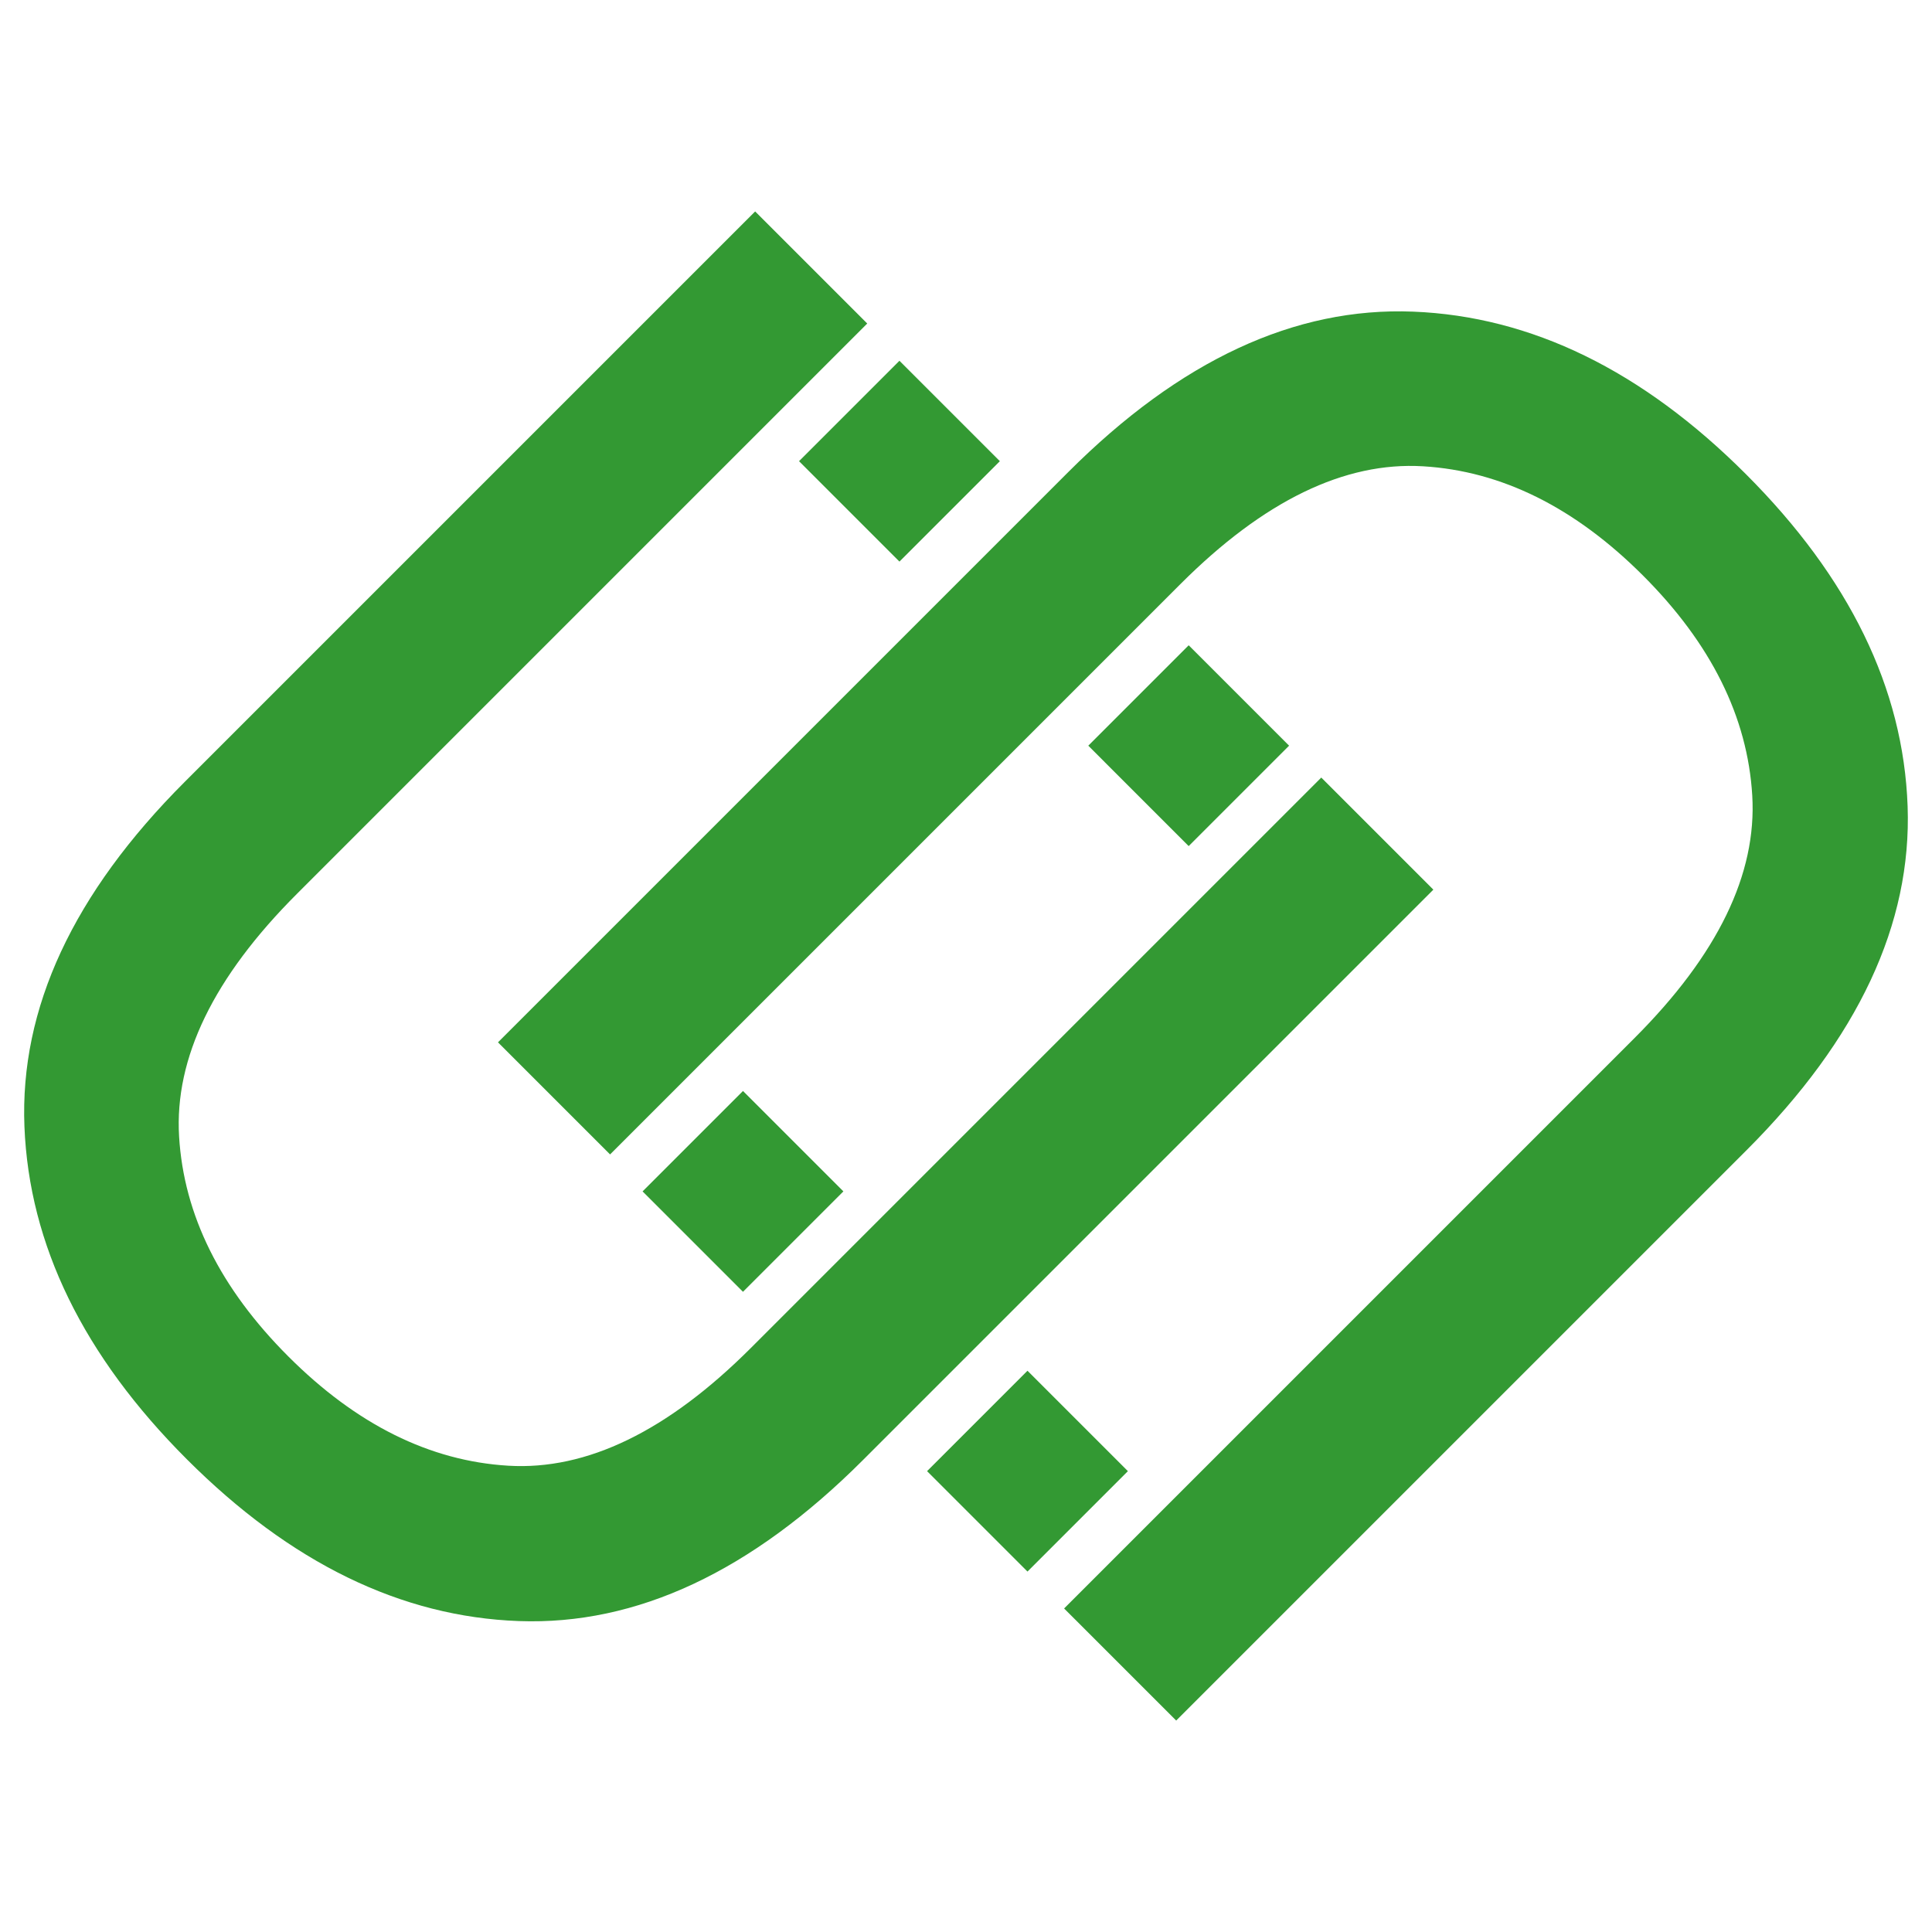
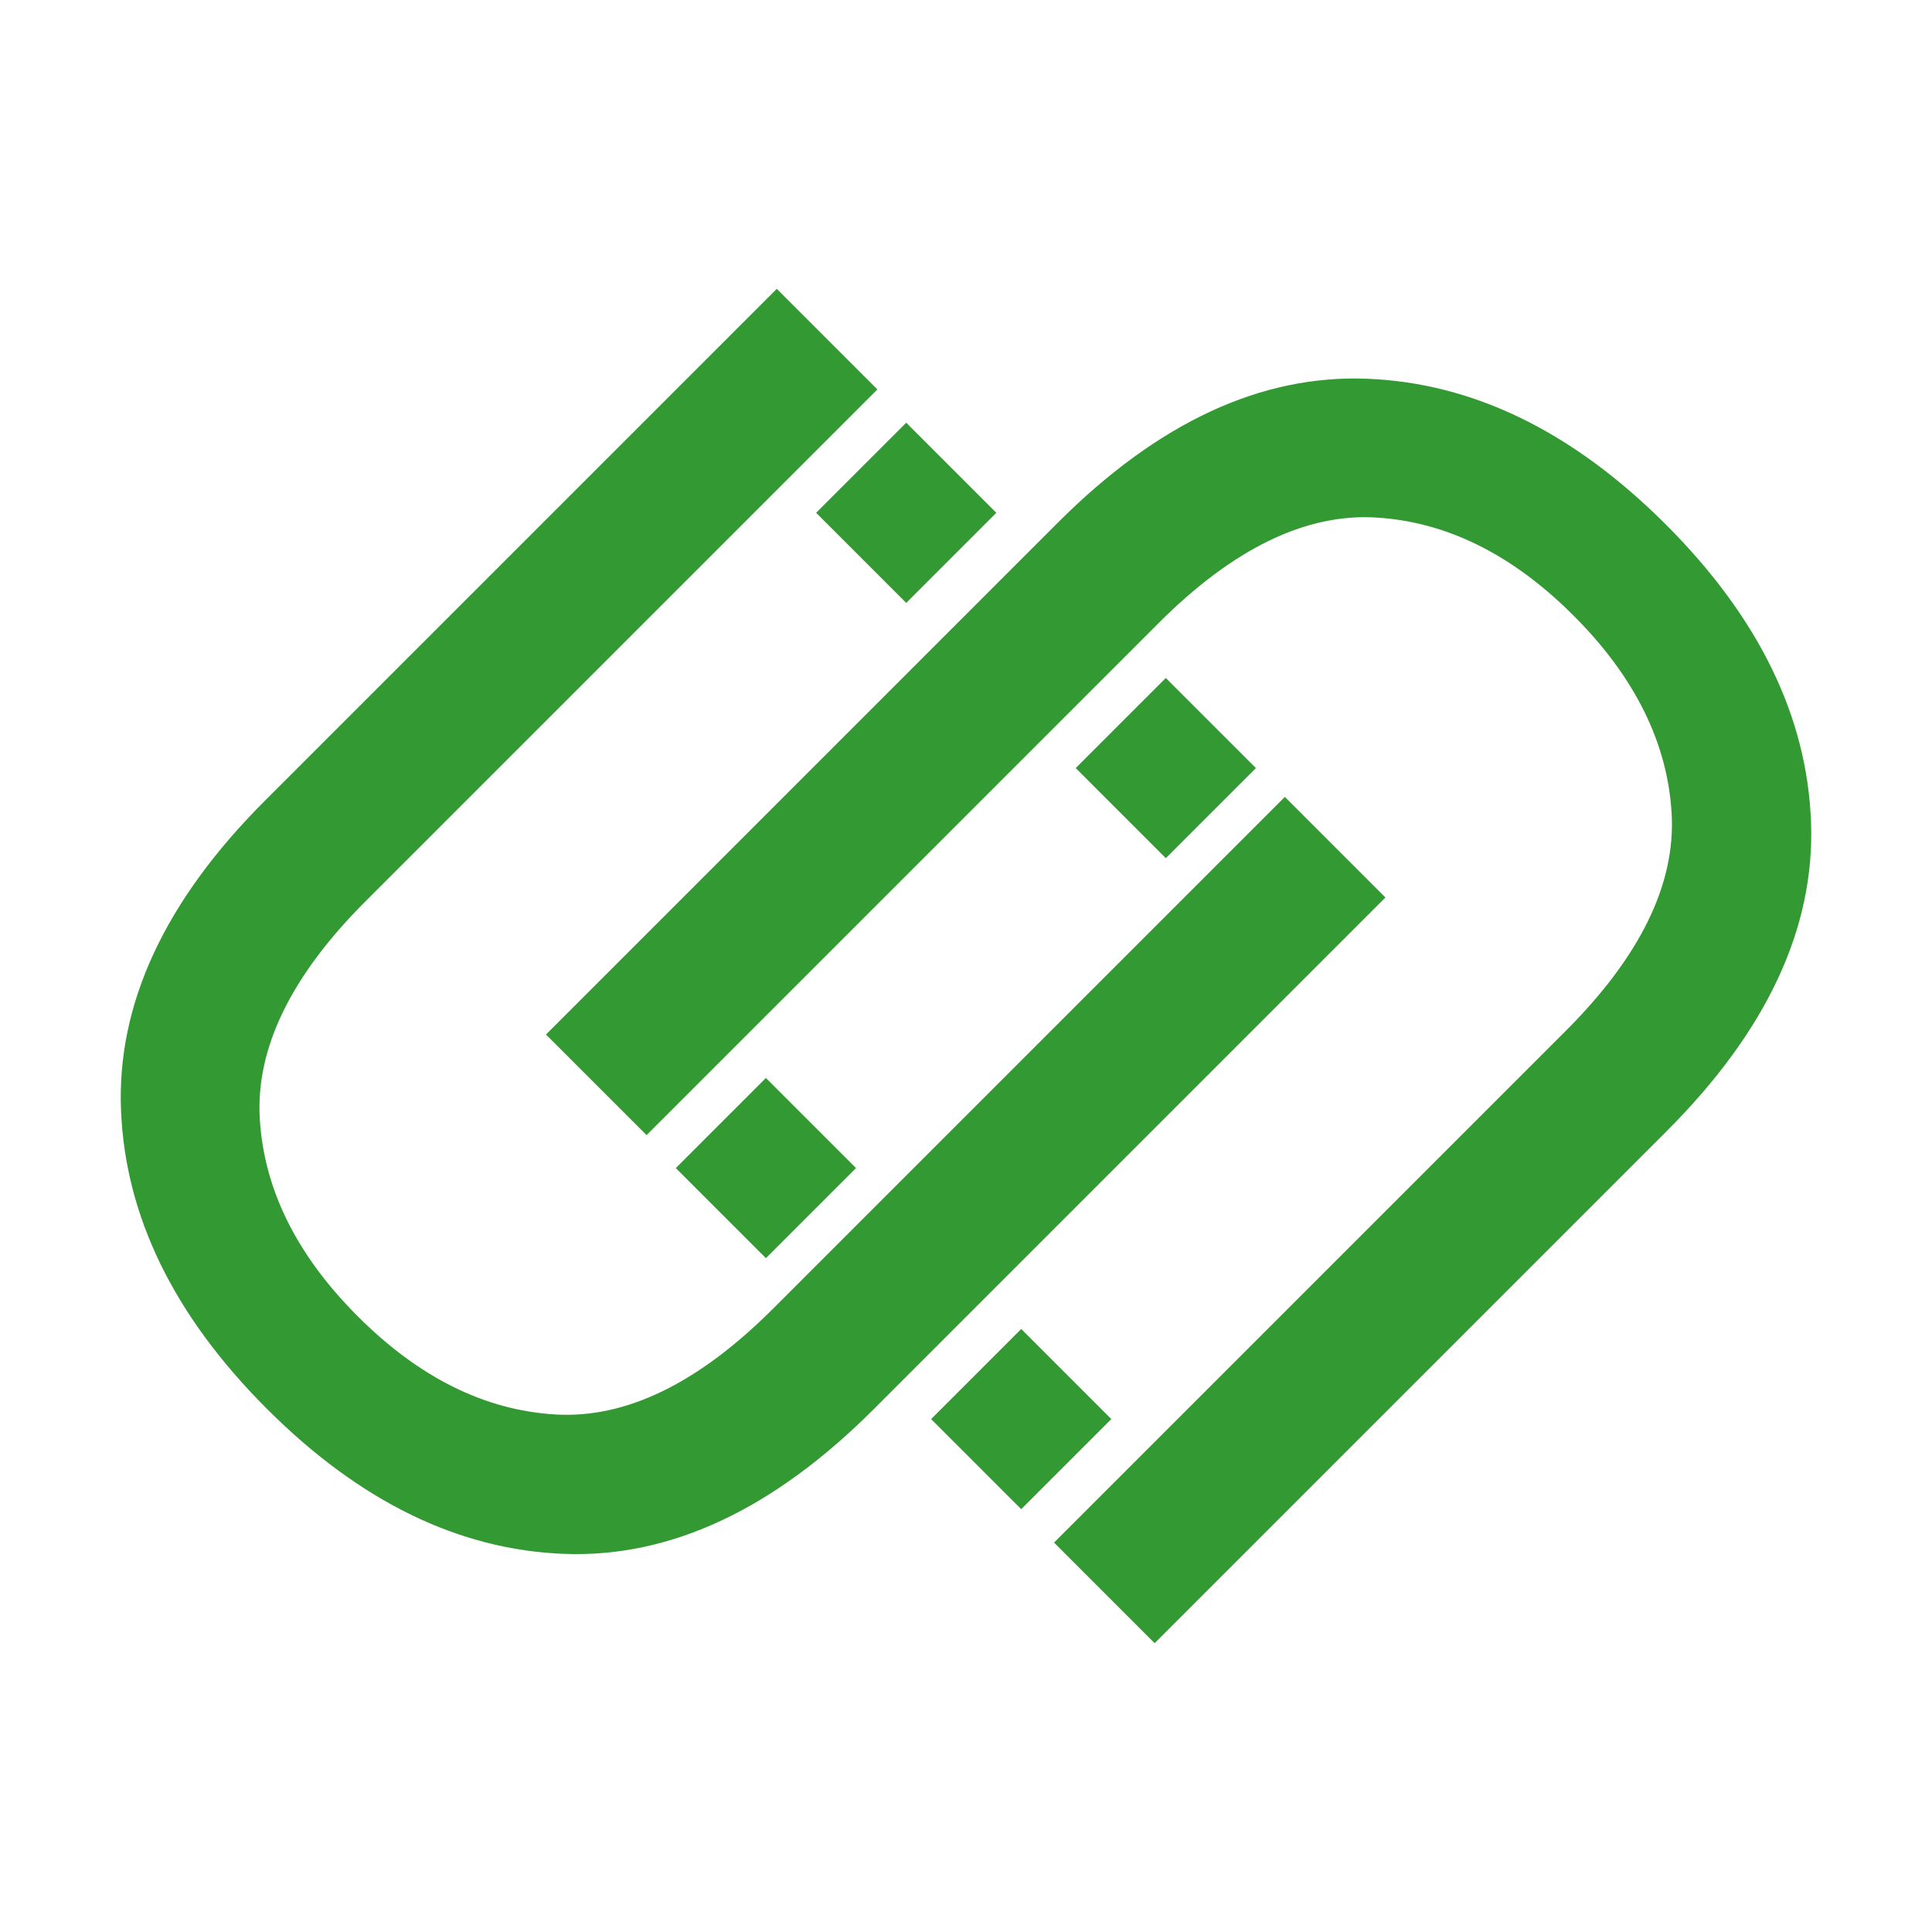
<svg xmlns="http://www.w3.org/2000/svg" style="isolation:isolate" viewBox="0 0 800 800" width="800" height="800">
-   <path d=" M 547.11 321.974 L 310.928 558.156 Q 259.227 609.857 210.463 606.919 Q 161.699 603.982 119.398 561.681 Q 77.096 519.379 74.159 470.616 Q 71.221 421.852 122.923 370.15 L 359.104 133.968 L 312.691 87.555 L 76.509 323.736 Q 7.182 393.063 10.119 466.503 Q 13.057 539.943 77.39 604.276 Q 141.723 668.609 214.869 671.253 Q 288.015 673.896 357.342 604.569 L 593.524 368.388 L 547.11 321.974 Z " fill="rgb(51,153,51)" stroke-width="0" stroke="rgba(0,0,0,0)" stroke-linejoin="miter" stroke-linecap="square" />
-   <path d=" M 440.624 666.032 L 676.806 429.85 Q 728.507 378.148 725.57 329.384 Q 722.632 280.621 680.331 238.319 Q 638.03 196.018 589.266 193.081 Q 540.502 190.143 488.801 241.844 L 252.619 478.026 L 206.205 431.612 L 442.387 195.431 Q 511.714 126.104 585.153 129.041 Q 658.593 131.979 722.926 196.312 Q 787.259 260.645 789.903 333.791 Q 792.547 406.937 723.22 476.264 L 487.038 712.445 L 440.624 666.032 Z " fill="rgb(51,153,51)" stroke-width="0" stroke="rgba(0,0,0,0)" stroke-linejoin="miter" stroke-linecap="square" />
-   <rect x="462.812" y="279.369" width="58.8" height="58.8" transform="matrix(0.7071068,0.7071068,-0.7071068,0.7071068,362.4986,-257.6101)" fill="rgb(51,153,51)" stroke-width="0" stroke="rgba(0,0,0,0)" stroke-linejoin="miter" stroke-linecap="square" />
-   <rect x="343.044" y="161.565" width="58.8" height="58.8" transform="matrix(0.7071068,0.7071068,-0.7071068,0.7071068,244.1191,-207.4256)" fill="rgb(51,153,51)" stroke-width="0" stroke="rgba(0,0,0,0)" stroke-linejoin="miter" stroke-linecap="square" />
-   <rect x="278.252" y="463.93" width="58.8" height="58.8" transform="matrix(0.7071068,0.7071068,-0.7071068,0.7071068,438.946,-73.04991)" fill="rgb(51,153,51)" stroke-width="0" stroke="rgba(0,0,0,0)" stroke-linejoin="miter" stroke-linecap="square" />
-   <rect x="396.056" y="579.771" width="58.8" height="58.8" transform="matrix(0.7071068,0.7071068,-0.7071068,0.7071068,555.362,-122.4212)" fill="rgb(51,153,51)" stroke-width="0" stroke="rgba(0,0,0,0)" stroke-linejoin="miter" stroke-linecap="square" />
+   <g id="null">
+     <path d=" M 532.022 329.976 L 320.064 541.934 Q 273.665 588.333 229.902 585.697 Q 186.14 583.061 148.177 545.098 Q 110.215 507.135 107.578 463.373 Q 104.942 419.61 151.341 373.212 L 363.299 161.254 L 321.645 119.6 L 109.687 331.558 Q 47.471 393.775 50.107 459.682 Q 52.743 525.589 110.478 583.324 Q 168.213 641.059 233.857 643.432 Q 299.501 645.804 361.717 583.588 L 573.675 371.63 L 532.022 329.976 Z " fill="rgb(51,153,51)" />
+     <path d=" M 436.458 638.746 L 648.416 426.788 Q 694.814 380.39 692.178 336.627 Q 689.542 292.865 651.579 254.902 Q 613.616 216.939 569.854 214.303 Q 526.092 211.667 479.693 258.066 L 267.735 470.024 L 226.081 428.37 L 438.039 216.412 Q 500.256 154.196 566.163 156.832 Q 632.071 159.468 689.805 217.203 Q 747.54 274.938 749.913 340.582 Q 752.286 406.225 690.069 468.442 L 478.111 680.4 L 436.458 638.746 Z " fill="rgb(51,153,51)" />
+     <rect x="456.37" y="291.742" width="52.77" height="52.77" transform="matrix(0.707,0.707,-0.707,0.707,366.345,-248.182)" fill="rgb(51,153,51)" />
+     <rect x="348.886" y="186.02" width="52.77" height="52.77" transform="matrix(0.707,0.707,-0.707,0.707,260.107,-203.145)" fill="rgb(51,153,51)" />
+     <rect x="290.739" y="457.373" width="52.77" height="52.77" transform="matrix(0.707,0.707,-0.707,0.707,434.951,-82.551)" fill="rgb(51,153,51)" />
+     <rect x="396.461" y="561.333" width="52.77" height="52.77" transform="matrix(0.707,0.707,-0.707,0.707,539.427,-126.859)" fill="rgb(51,153,51)" />
+   </g>
</svg>
